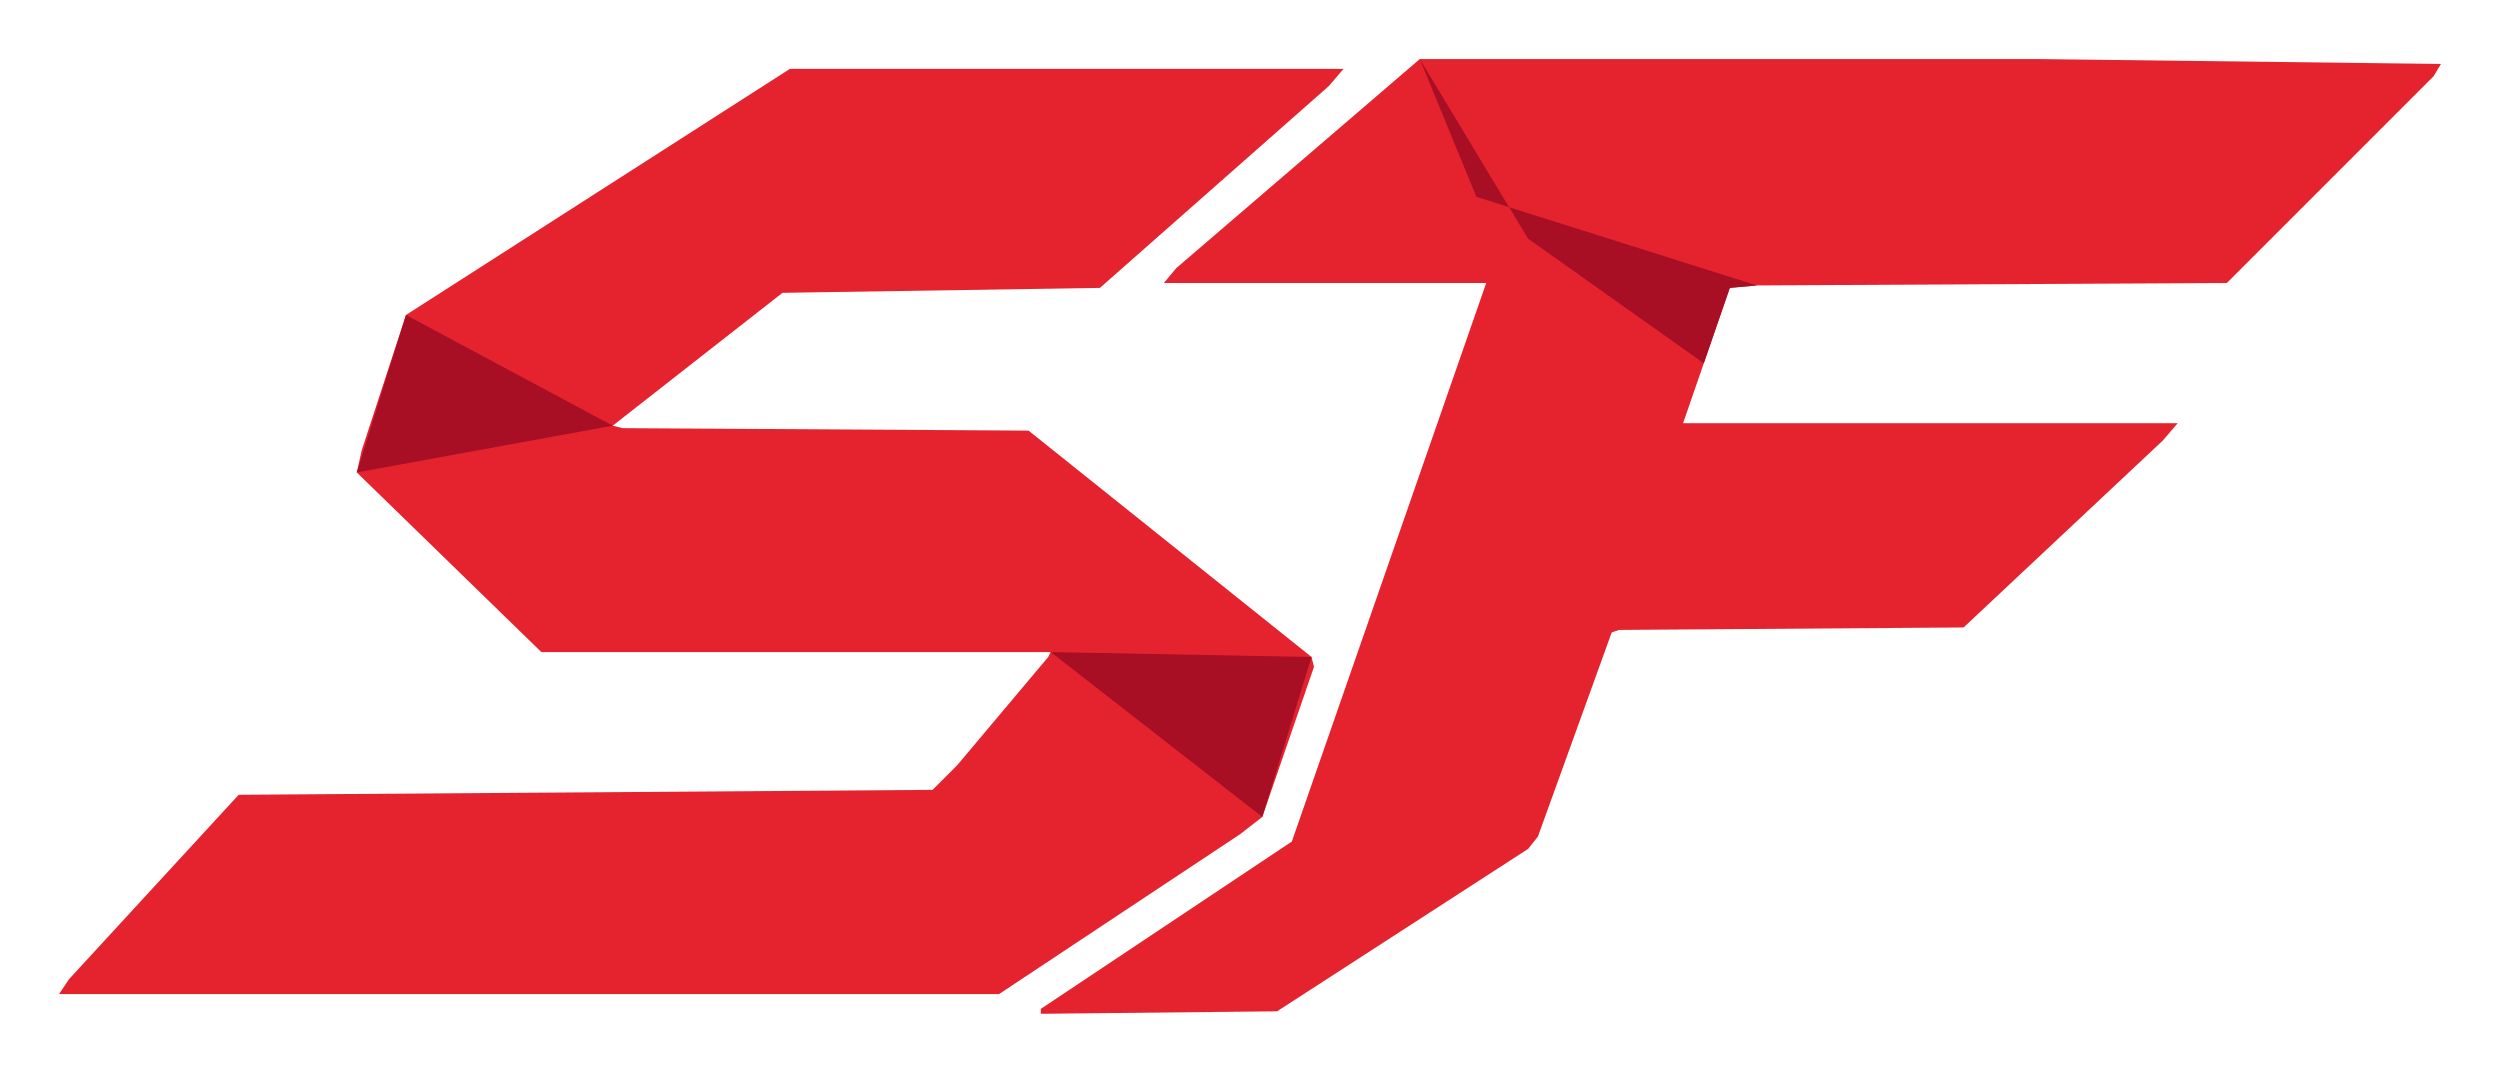
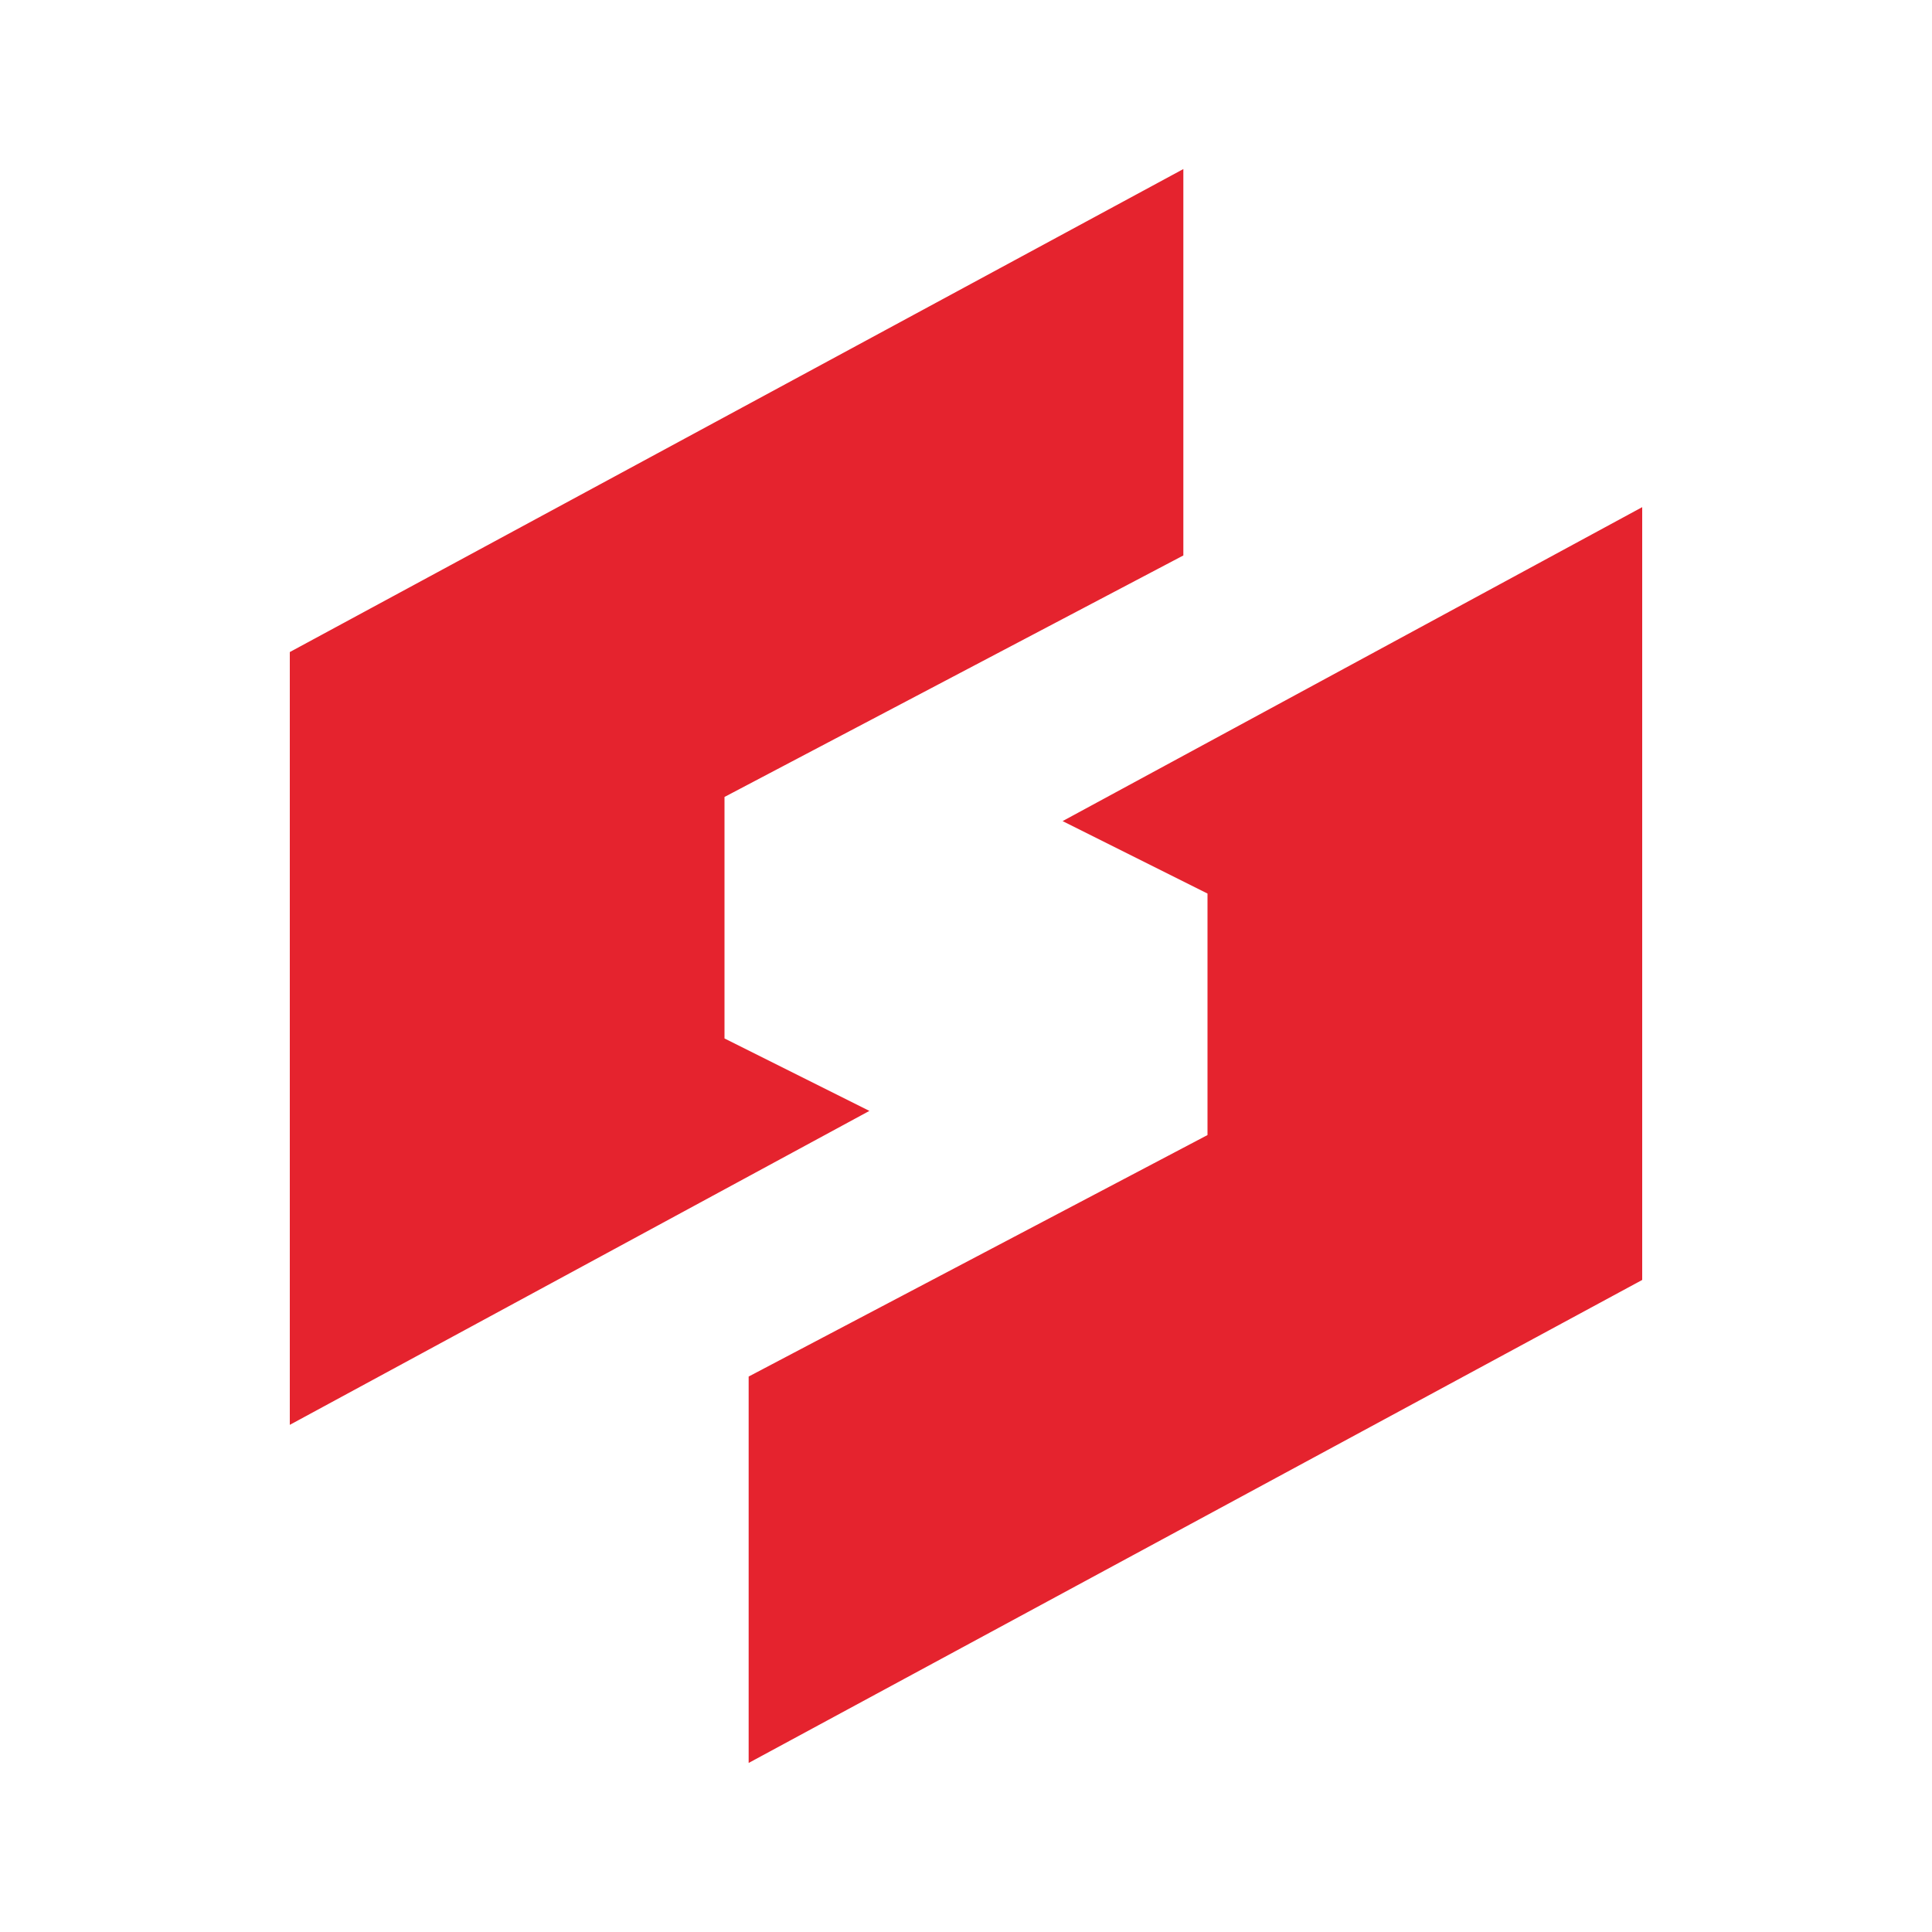
- <svg xmlns="http://www.w3.org/2000/svg" width="1016" height="436" viewBox="119 400 1016 436" fill="none" role="img" aria-labelledby="title desc">
+ <svg xmlns="http://www.w3.org/2000/svg" viewBox="0 0 160 160" width="160" height="160" role="img" aria-labelledby="title desc">
  <defs>
-     <path id="s-shape" d="M0,0 L225,0 L219,7 L126,89 L-3,91 L-72,145 L-68,146 L97,147 L212,239 L213,243 L192,304 L183,311 L85,376 L-297,376 L-293,370 L-224,295 L58,293 L68,283 L105,239 L106,237 L-101,237 L-176,164 L-174,155 L-156,100 Z" transform="translate(440,428)" />
-     <path id="f-shape" d="M0,0 L251,0 L415,2 L412,7 L328,91 L137,92 L126,93 L107,148 L308,148 L302,155 L221,231 L81,232 L78,233 L48,316 L44,321 L-58,387 L-154,388 L-154,386 L-52,318 L27,91 L-104,91 L-99,85 Z" transform="translate(696,424)" />
-     <clipPath id="s-clip">
-       <use href="#s-shape" />
-     </clipPath>
-     <clipPath id="f-clip">
-       <use href="#f-shape" />
-     </clipPath>
+     <path id="plane" d="M24 54 L98 14 L98 46 L60 66 L60 86 L72 92 L24 118 Z" />
  </defs>
  <g fill="#E5232E">
-     <use href="#s-shape" />
-     <use href="#f-shape" />
-   </g>
-   <g fill="#A80F24">
-     <path clip-path="url(#s-clip)" d="M284 528 L368 573 L264 592 Z" />
-     <path clip-path="url(#s-clip)" d="M546 665 L652 667 L632 732 Z" />
-     <path clip-path="url(#f-clip)" d="M696 424 L719 480 L833 516 L819 553 L740 497 Z" />
+     <use href="#plane" />
+     <use href="#plane" transform="rotate(180 80 80)" />
  </g>
</svg>
